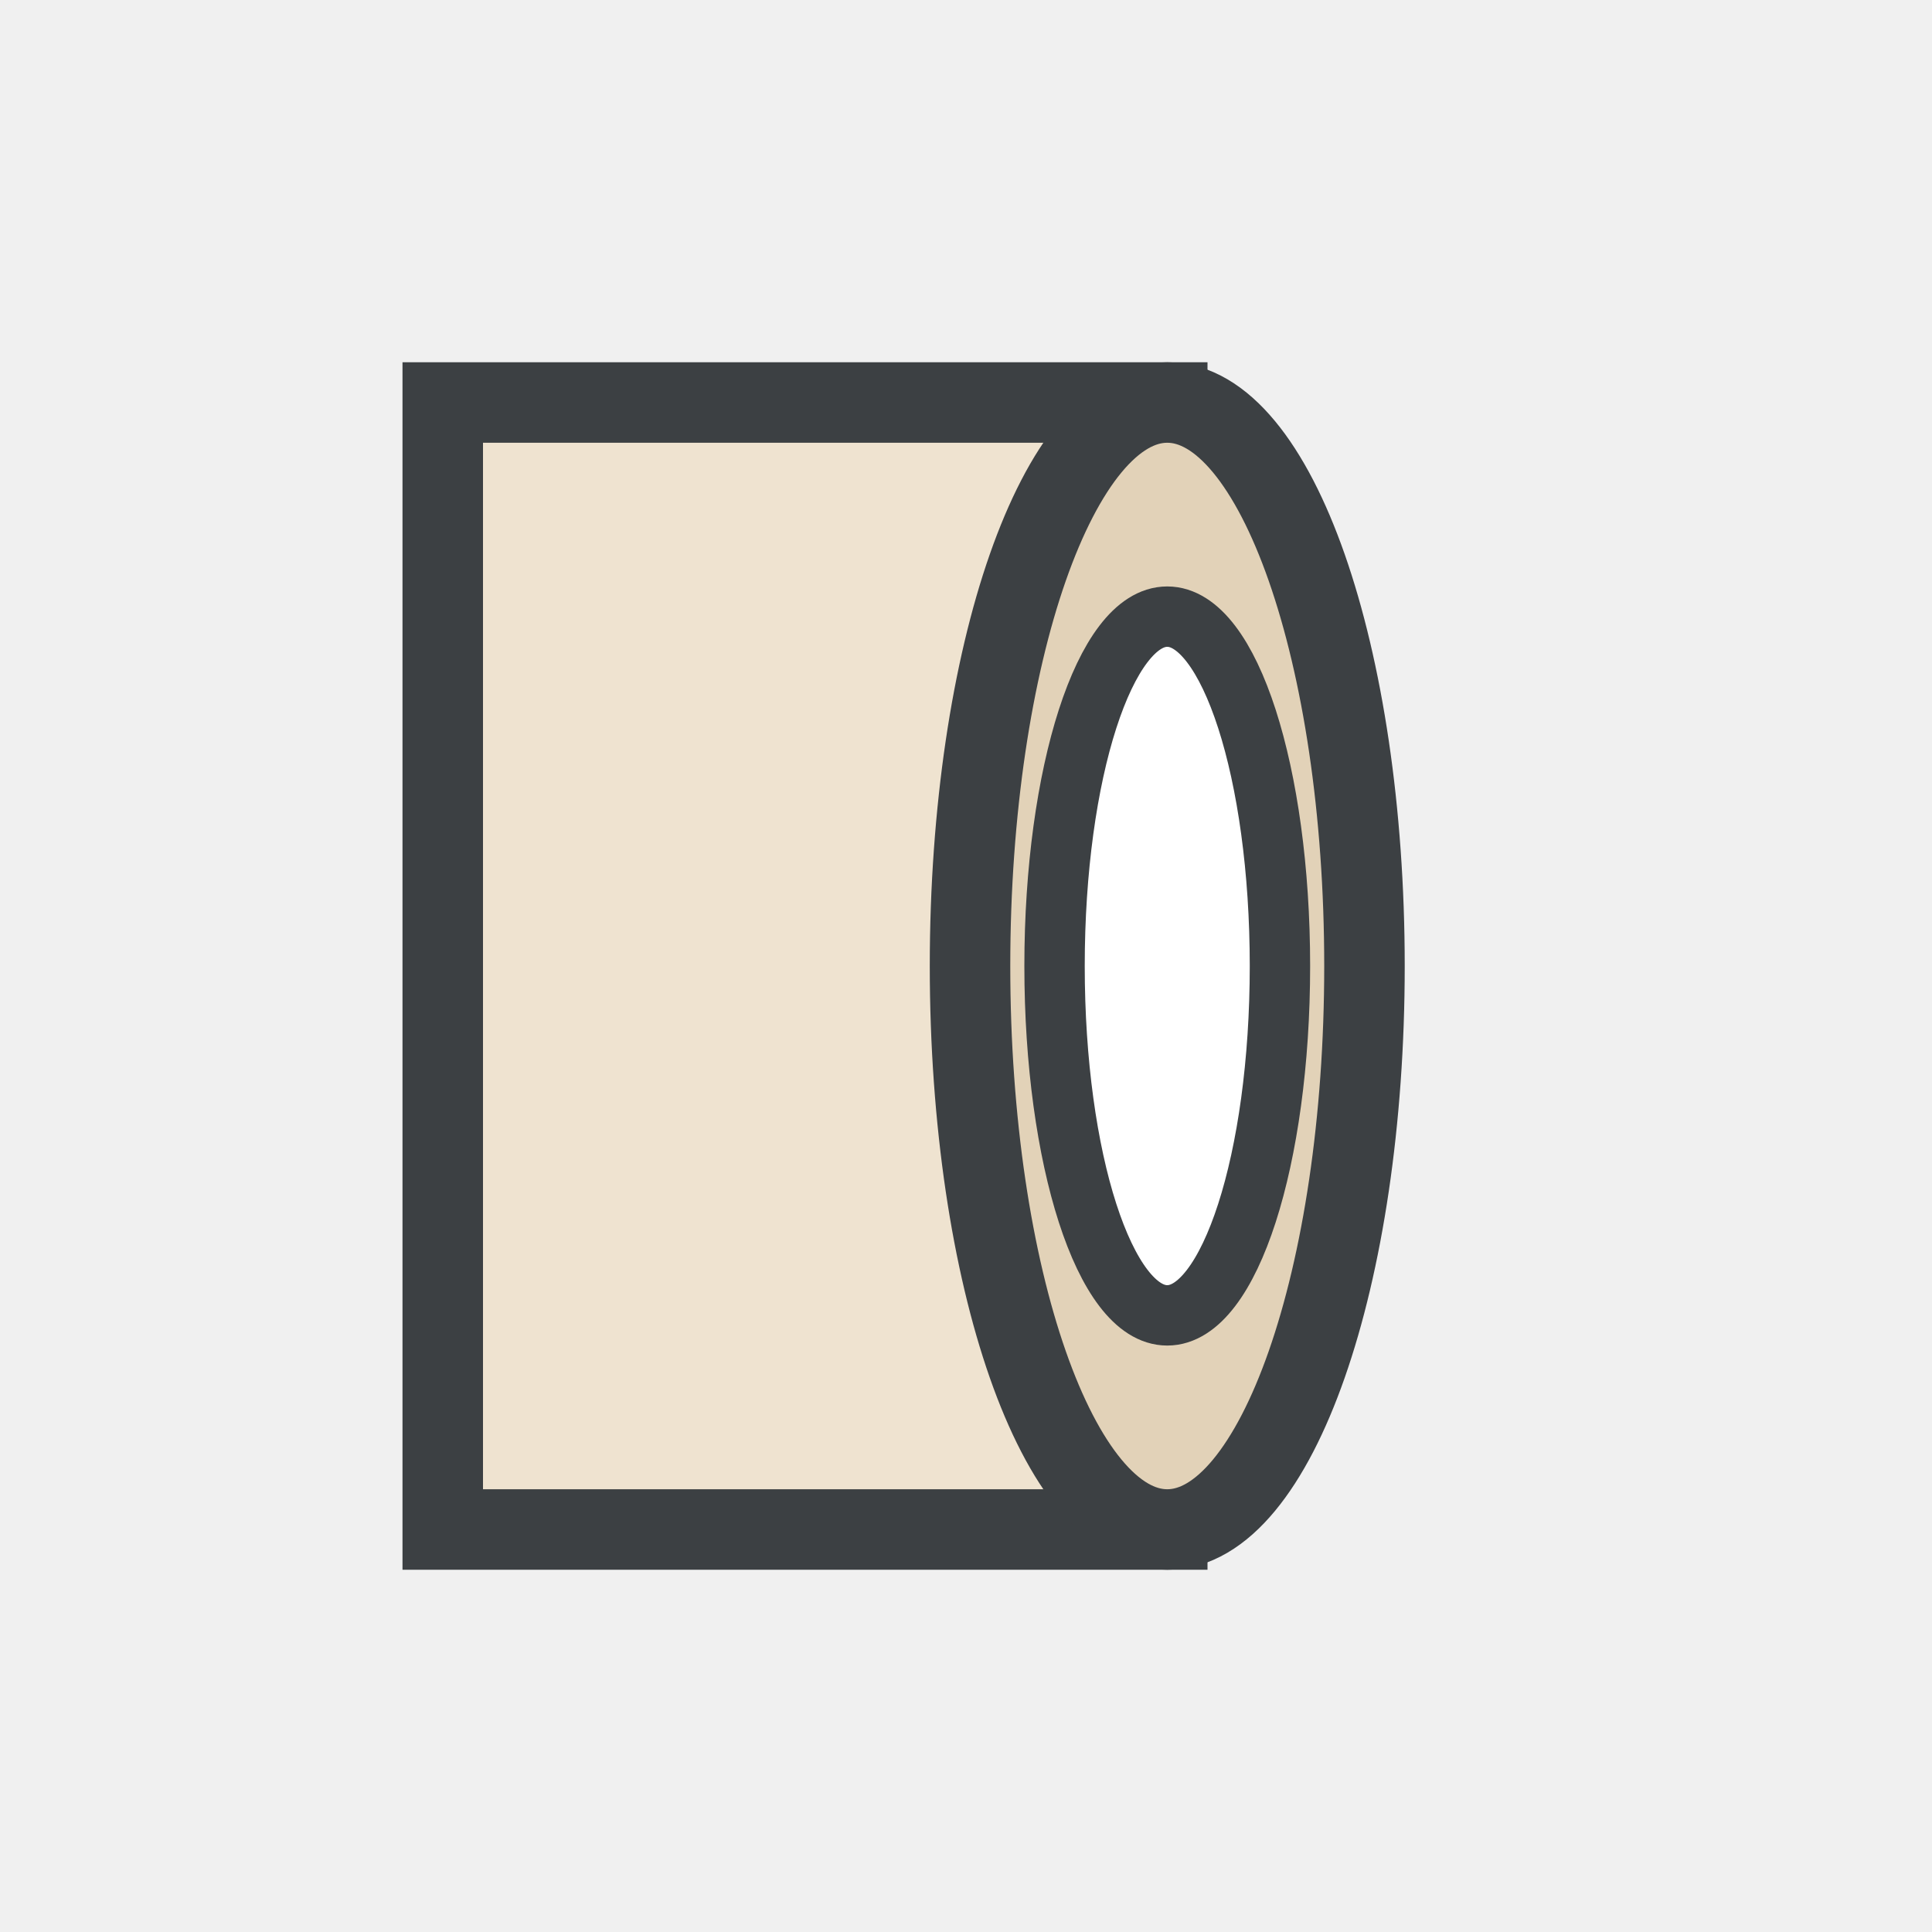
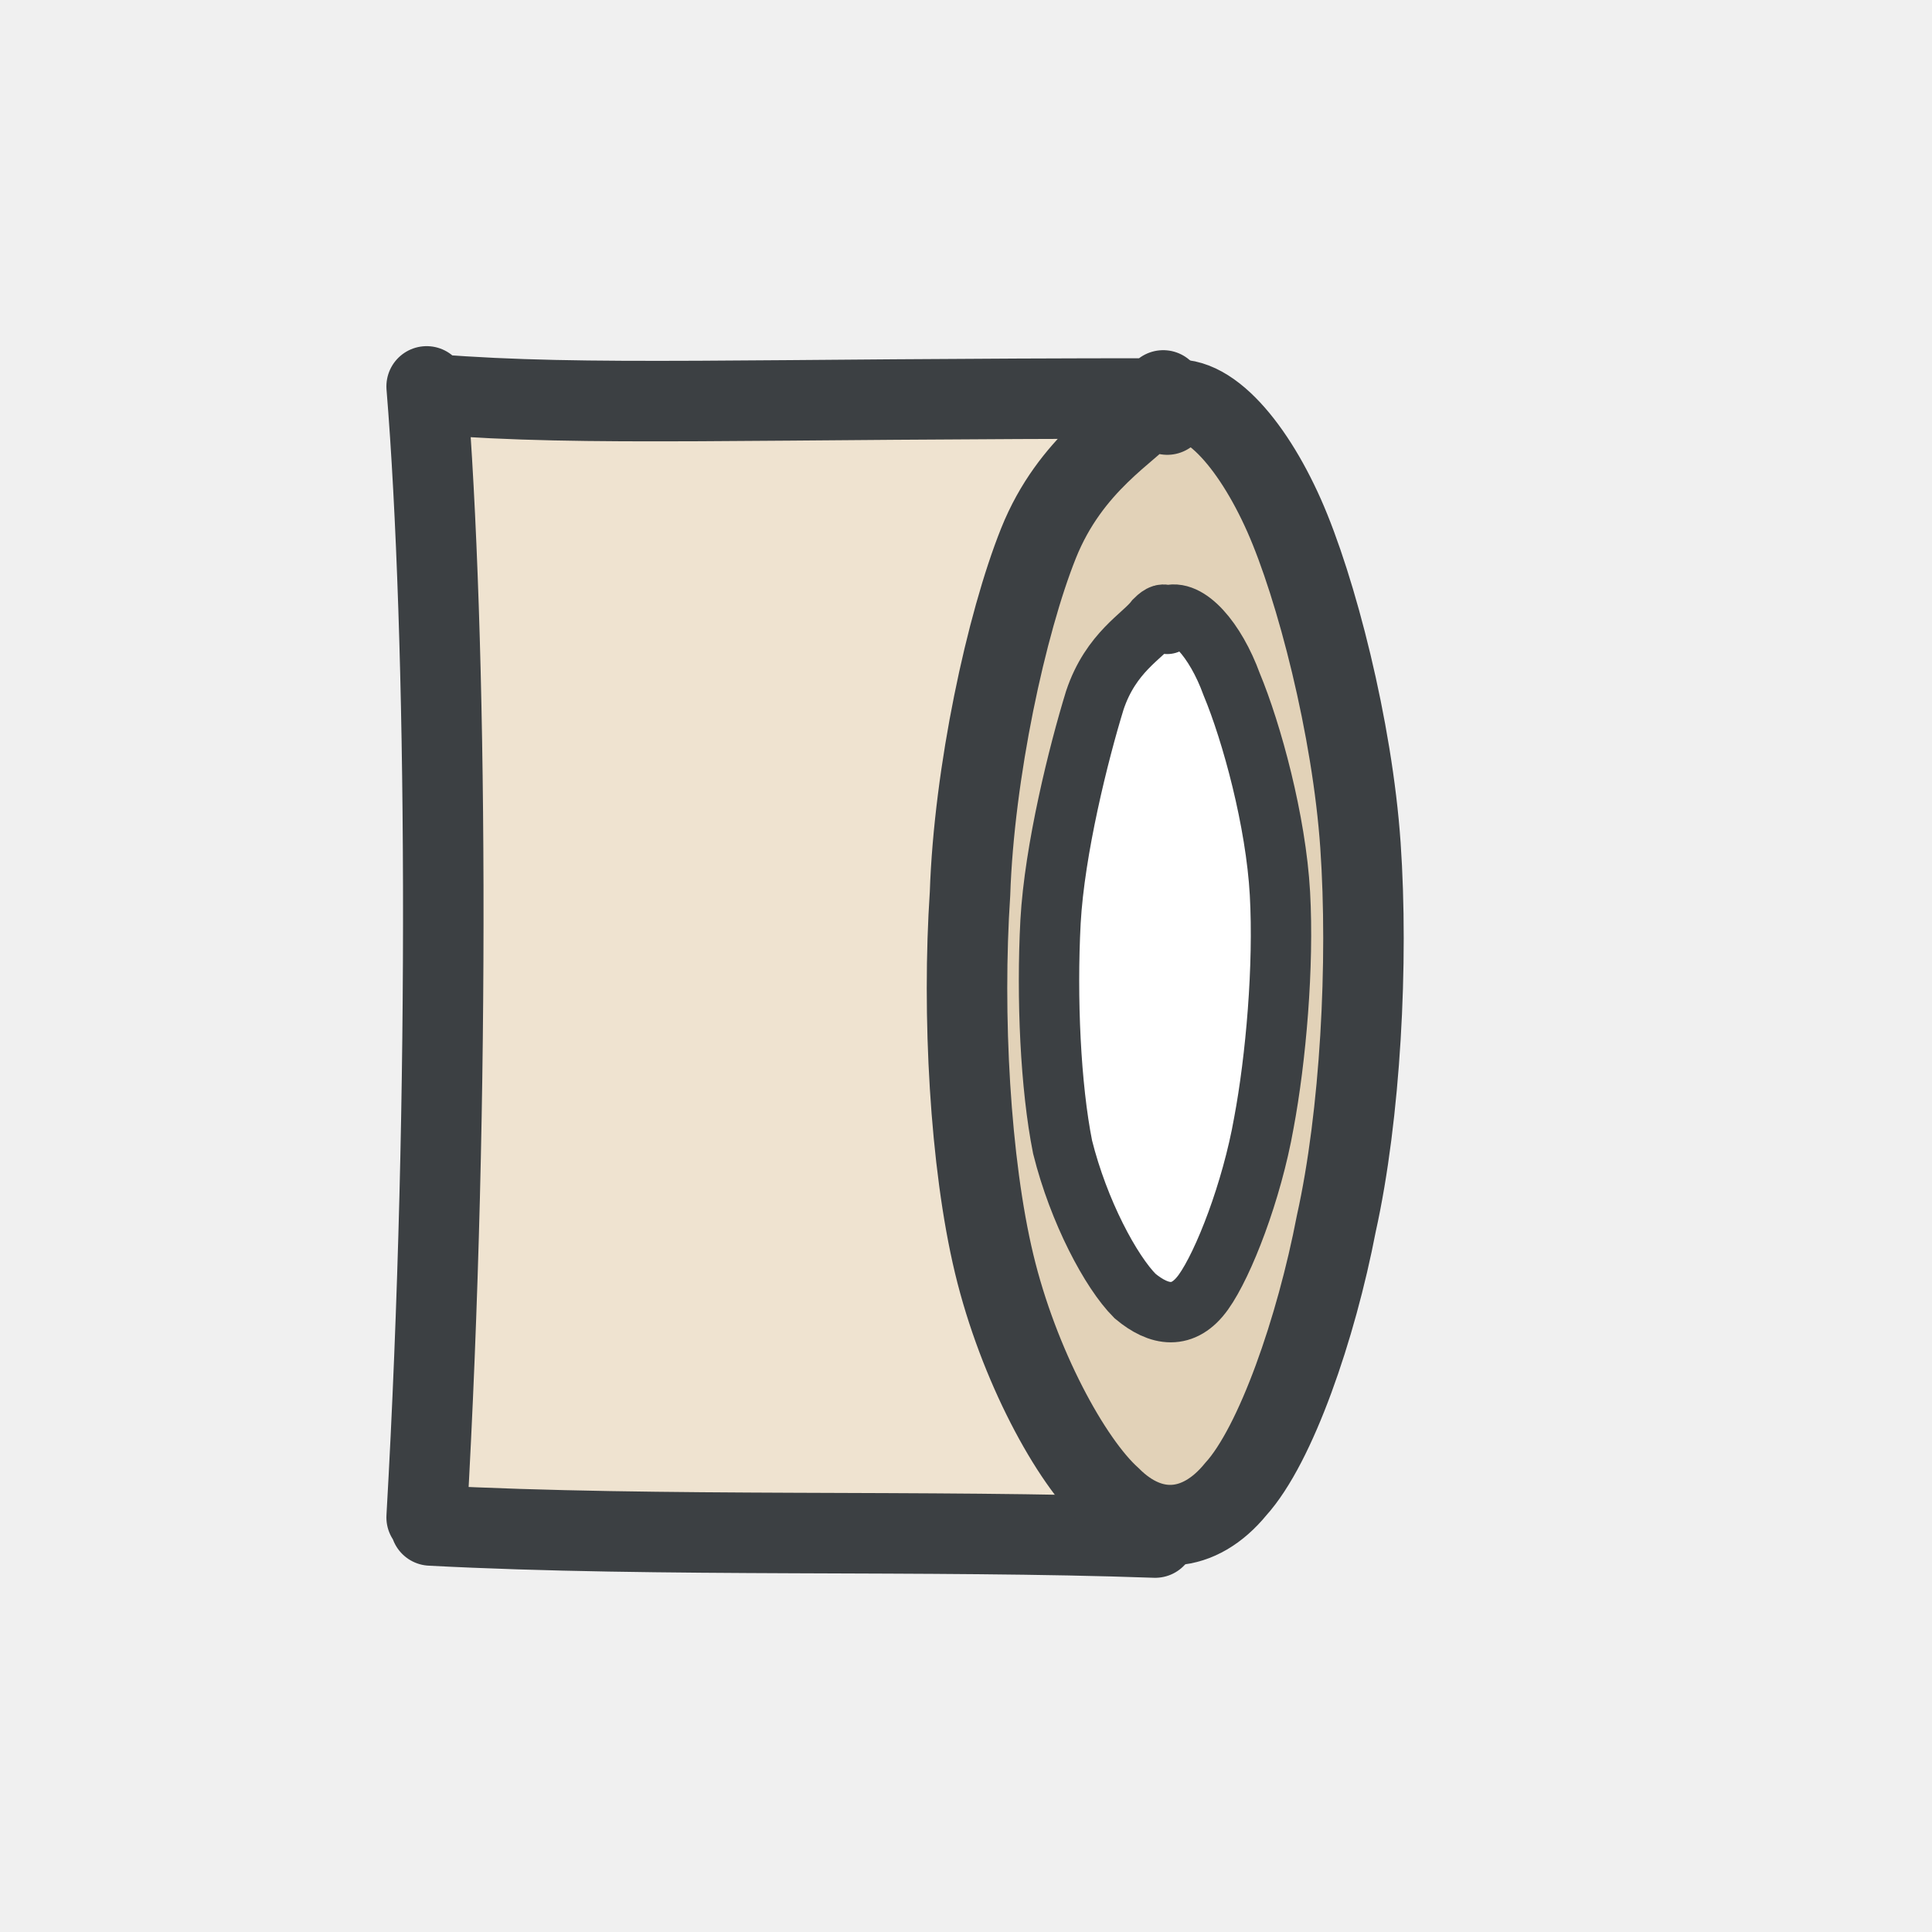
- <svg xmlns="http://www.w3.org/2000/svg" viewBox="0 0 48 48" font-family="Pretendard, 'Noto Sans KR', 'Apple SD Gothic Neo', sans-serif">
-   <rect x="11.0" y="10" width="18" height="28" rx="0" fill="#EFE3D0" stroke="#3C4043" stroke-width="2" />
-   <ellipse cx="29.0" cy="24" rx="4.9" ry="14" fill="#E2D2B8" stroke="#3C4043" stroke-width="2" />
-   <ellipse cx="29.0" cy="24" rx="2.8" ry="8.68" fill="#fff" stroke="#3C4043" stroke-width="1.5" />
+ <svg xmlns="http://www.w3.org/2000/svg" stroke-linecap="round" viewBox="0 0 48 48">
+   <g>
+     <path d="M11.1 10.3 L28.9 10.1 L29.0 37.7 L10.7 38.2" stroke="none" stroke-width="0" fill="rgb(239, 227, 208)" />
+     <path d="M10.8 9.8 C14.6 10.1, 18.5 9.9, 28.9 9.9 M28.9 9.7 C29.3 20.4, 28.8 30.3, 28.8 37.8 M28.7 38.2 C23.1 38.0, 16.4 38.2, 10.7 37.9 M10.6 37.7 C11.2 27.2, 11.1 15.7, 10.6 9.6" stroke="rgb(60, 64, 67)" stroke-width="2" fill="none" />
+   </g>
+   <g>
+     <path d="M29.2 9.9 C30.2 9.9, 31.7 12.0, 32.5 14.1 C33.3 16.2, 33.8 19.6, 33.9 22.5 C33.9 25.4, 33.4 29.2, 32.8 31.8 C32.2 34.3, 31.3 36.8, 30.3 37.6 C29.3 38.4, 27.8 38.0, 26.9 36.7 C25.9 35.4, 25.0 32.5, 24.6 29.8 C24.1 27.1, 23.9 23.4, 24.1 20.5 C24.4 17.6, 25.1 14.3, 26.0 12.5 C26.9 10.8, 28.7 10.4, 29.3 10.1 C29.9 9.7, 29.4 10.2, 29.3 10.4" stroke="none" stroke-width="0" fill="rgb(226, 210, 184)" />
+     <path d="M28.9 10.0 C29.9 9.6, 31.1 11.0, 31.9 12.8 C32.7 14.6, 33.6 18.1, 33.8 21.0 C34.0 23.9, 33.8 27.7, 33.2 30.4 C32.7 33.0, 31.7 35.9, 30.7 37.0 C29.8 38.1, 28.6 38.2, 27.6 37.2 C26.6 36.3, 25.3 33.9, 24.7 31.4 C24.1 28.9, 23.9 25.2, 24.1 22.2 C24.2 19.2, 25.0 15.5, 25.8 13.5 C26.6 11.5, 28.1 10.7, 28.6 10.1 C29.2 9.6, 29.0 10.1, 29.0 10.3" stroke="rgb(60, 64, 67)" stroke-width="2" fill="none" />
+   </g>
+   <g>
+     <path d="M29.0 15.2 C29.6 15.2, 30.6 16.6, 31.1 17.9 C31.5 19.2, 31.8 21.2, 31.8 23.0 C31.8 24.8, 31.4 27.1, 31.1 28.7 C30.7 30.3, 30.3 32.0, 29.8 32.5 C29.2 33.0, 28.3 32.7, 27.8 31.9 C27.2 31.1, 26.7 29.2, 26.5 27.5 C26.2 25.8, 26.0 23.6, 26.1 21.8 C26.3 20.1, 26.7 17.9, 27.2 16.9 C27.7 15.8, 28.8 15.6, 29.1 15.4 C29.5 15.2, 29.2 15.5, 29.2 15.6" stroke="none" stroke-width="0" fill="rgb(255, 255, 255)" />
+     <path d="M29.0 15.3 C29.5 15.1, 30.2 15.9, 30.6 17.0 C31.1 18.2, 31.7 20.4, 31.8 22.2 C31.9 24.0, 31.7 26.3, 31.4 27.9 C31.1 29.6, 30.4 31.4, 29.9 32.1 C29.4 32.8, 28.8 32.7, 28.2 32.2 C27.6 31.6, 26.8 30.1, 26.4 28.5 C26.1 27.0, 26.0 24.8, 26.1 22.9 C26.2 21.1, 26.8 18.7, 27.2 17.4 C27.6 16.2, 28.4 15.8, 28.7 15.4 C29.0 15.1, 29.0 15.4, 29.0 15.5" stroke="rgb(60, 64, 67)" stroke-width="1.5" fill="none" />
+   </g>
</svg>
